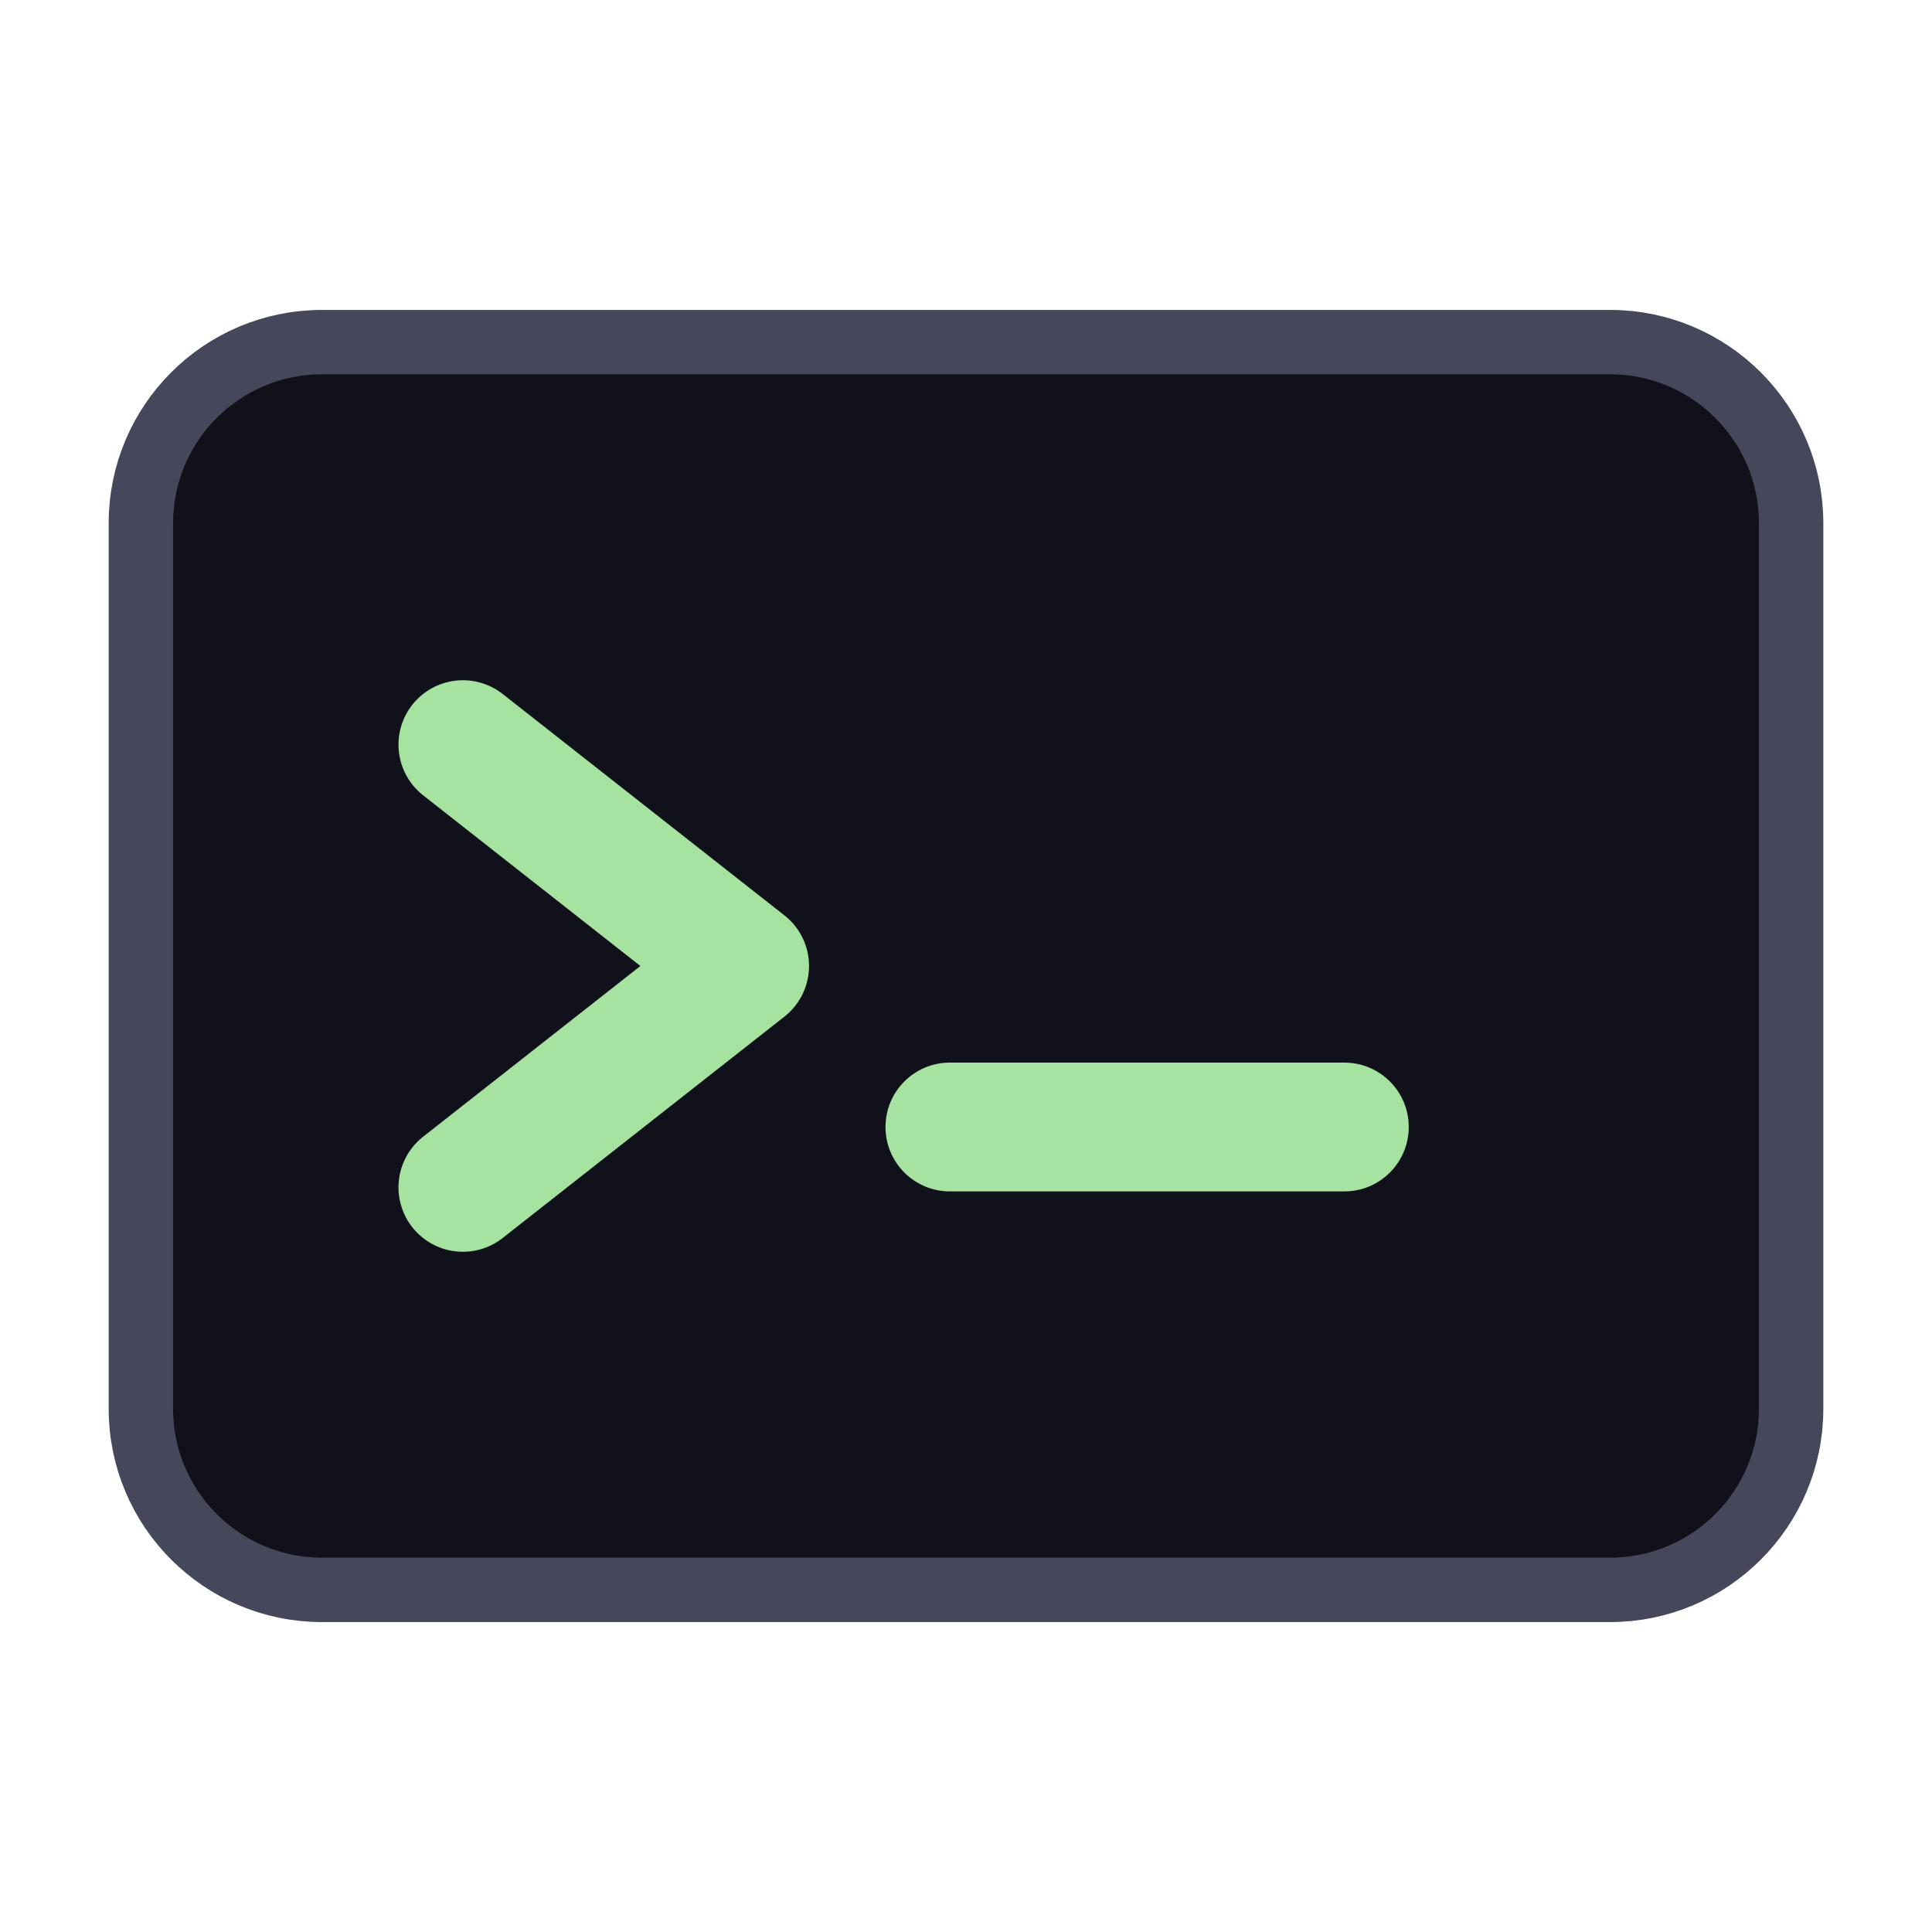
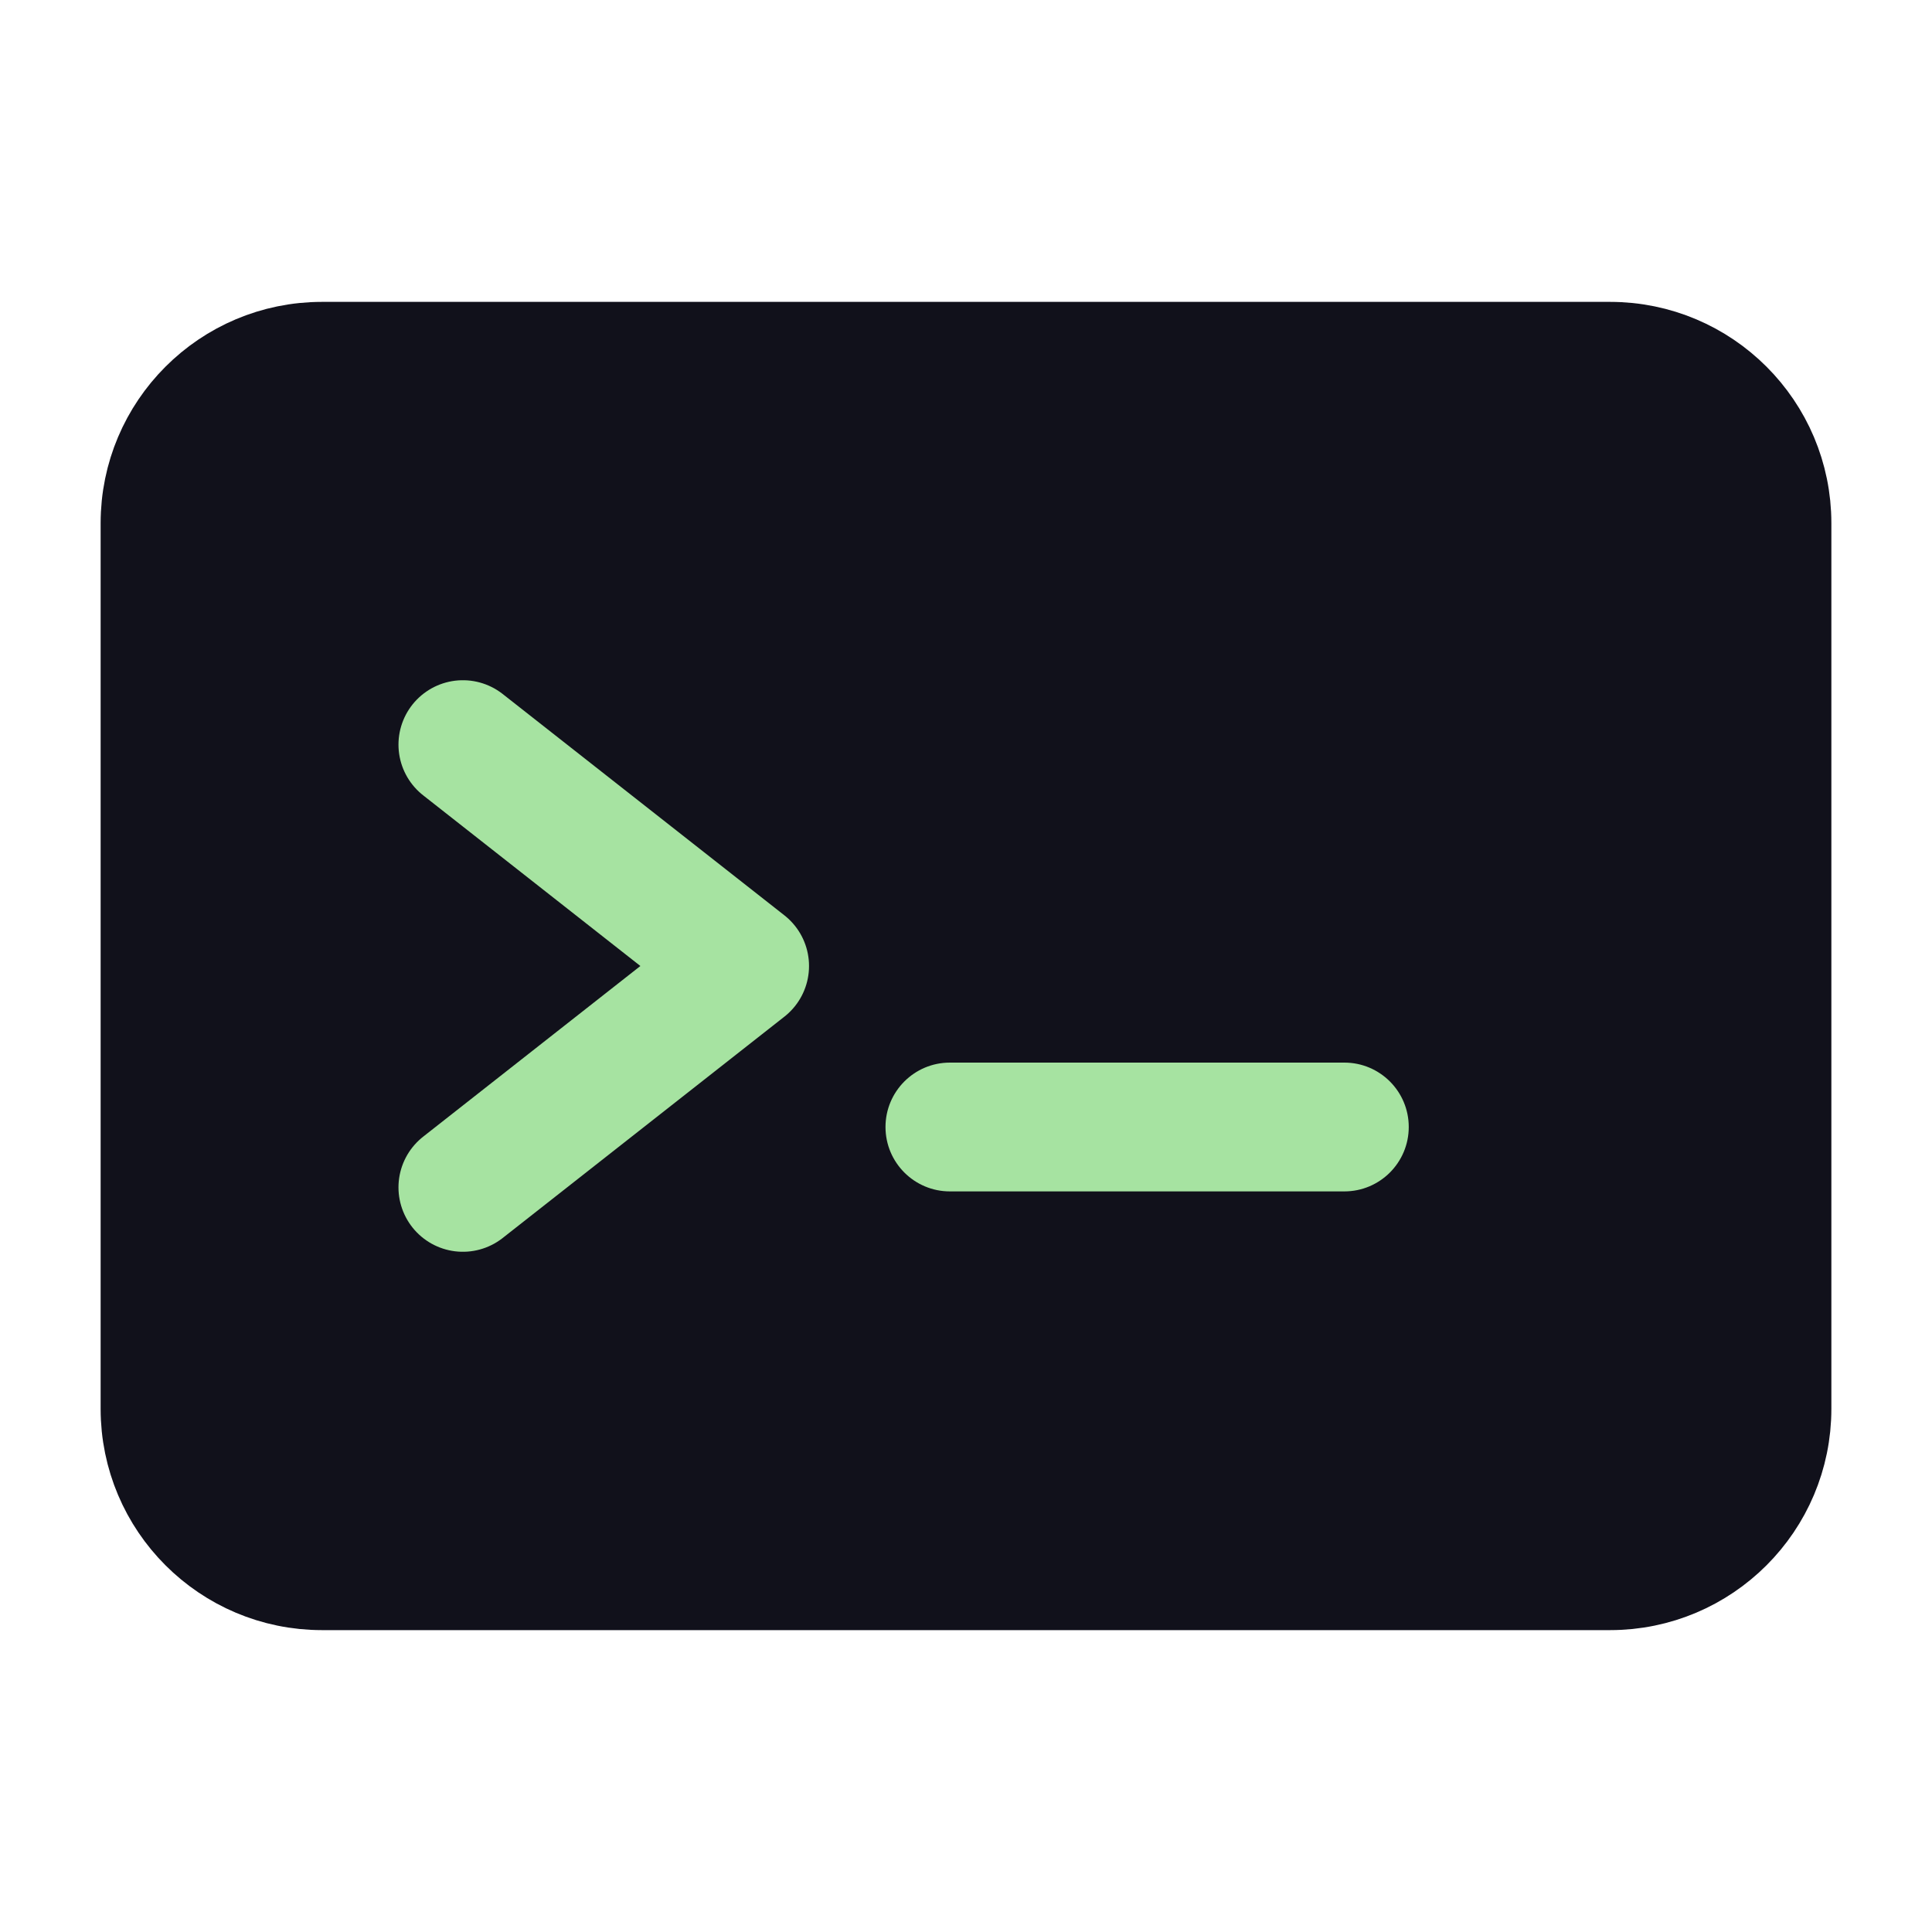
<svg xmlns="http://www.w3.org/2000/svg" viewBox="0 0 48 48" width="48" height="48" role="img" aria-label="Terminal">
-   <rect x="3.5" y="8.5" width="41" height="31" rx="4.5" fill="#11111B" stroke="#45475A" stroke-width="1.6" />
+   <rect x="3.5" y="8.5" width="41" height="31" rx="4.5" fill="#11111B" stroke="#11111B" stroke-width="2" />
  <path d="M11.5 18.5 L18.5 24 L11.5 29.5" fill="none" stroke="#A6E3A1" stroke-width="3.2" stroke-linecap="round" stroke-linejoin="round" />
  <rect x="22" y="26.4" width="13" height="3.2" rx="1.6" fill="#A6E3A1" />
</svg>
